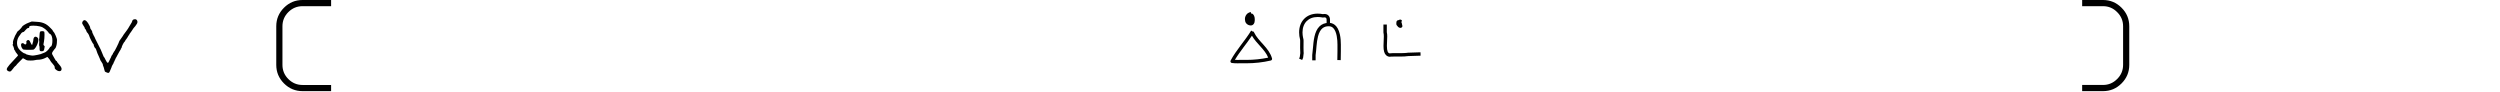
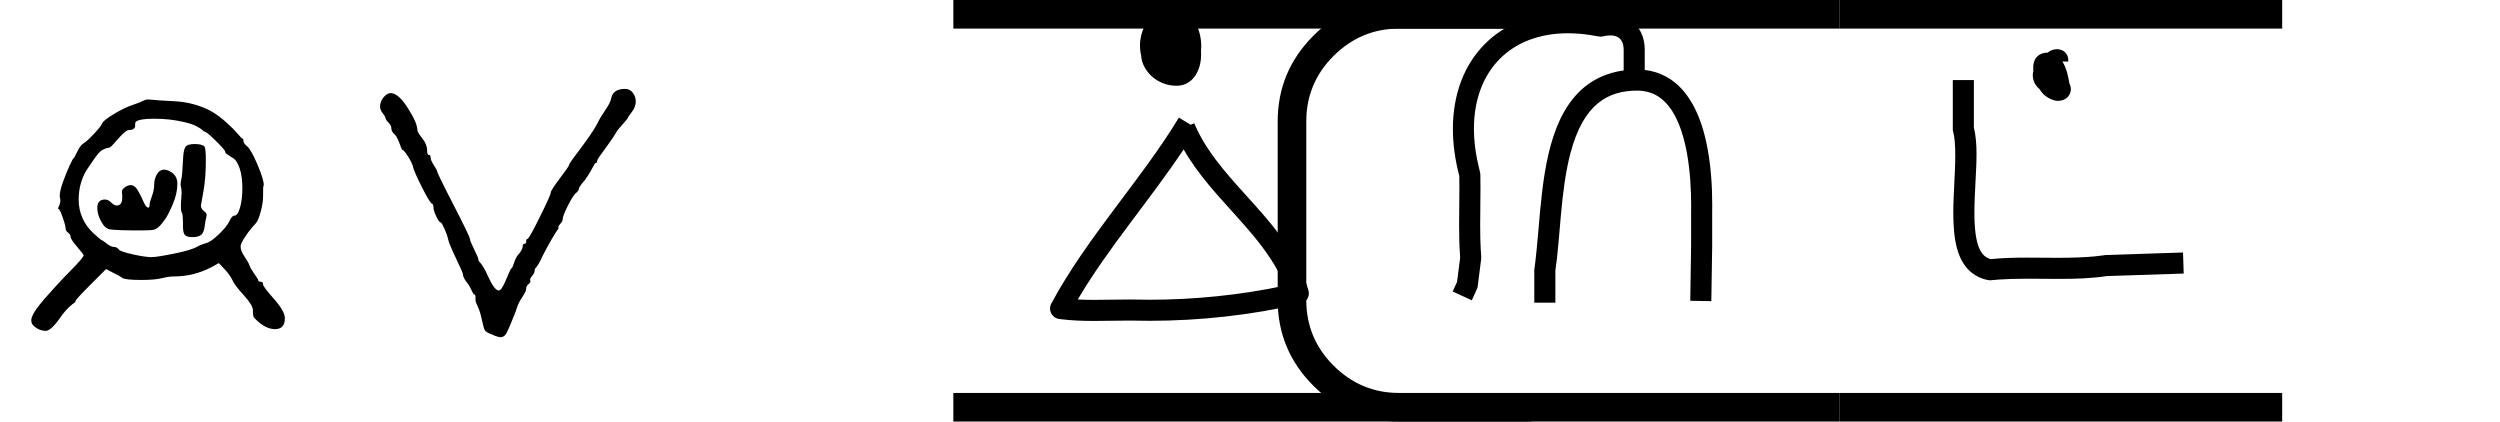
- <svg xmlns="http://www.w3.org/2000/svg" version="1.1" width="27430" height="1000" viewBox="0 0 27430 1000">
+ <svg xmlns="http://www.w3.org/2000/svg" version="1.1" width="5931" height="1000" viewBox="0 0 5931 1000">
  <path d="M426 418Q426 424 432.5 441.5Q439 459 439 475Q439 490 446.5 503.5Q454 517 468 517Q475 517 484 512Q505 501 505 477Q505 450 492.5 420.0Q480 390 470.5 376.5Q461 363 455 357Q446 348 438.0 346.0Q430 344 400 344Q332 344 313 347Q299 349 288.0 369.5Q277 390 277 408Q277 432 299 432Q308 432 316.5 423.5Q325 415 332 415Q348 415 348 437V444Q346 455 348.0 459.0Q350 463 357 468Q365 473 372 473Q384 473 393.0 457.0Q402 441 409.0 425.0Q416 409 422 409Q426 409 426 418ZM521 544Q522 572 527.5 581.0Q533 590 554.0 590.0Q575 590 582 583Q586 579 586 542Q586 493 579.0 454.0Q572 415 572 415Q572 405 581 399Q590 392 588 385Q584 368 583 358Q581 339 573.5 332.0Q566 325 547 325Q532 325 526.5 331.0Q521 337 521 354Q521 391 518.0 394.0Q515 397 515 414Q515 426 516 433Q517 444 517 451Q517 460 515.5 466.0Q514 472 514 474Q514 479 516 489Q519 500 521 544ZM201 326Q201 332 194.0 337.5Q187 343 187 348Q187 357 178.5 381.0Q170 405 167 405Q164 406 166.0 409.0Q168 412 170.5 420.5Q173 429 171 436Q170 438 170 442Q170 456 179.5 482.5Q189 509 198.5 529.5Q208 550 210 550Q211 550 215.0 558.5Q219 567 225.0 577.5Q231 588 238 592Q249 599 268.5 620.0Q288 641 291.0 649.0Q294 657 323.5 675.0Q353 693 377 701Q398 708 412 715Q418 718 433 716Q452 714 495 712Q554 709 602 683Q624 670 645.0 651.0Q666 632 677.0 619.0Q688 606 689 606Q693 606 693 600Q693 592 703 584Q715 574 733.0 531.5Q751 489 751 473Q751 467 751.0 467.0Q751 467 750.5 470.0Q750 473 750 473Q749 473 749 442Q749 422 742.0 396.5Q735 371 728 364Q725 361 716.0 350.5Q707 340 696.0 323.0Q685 306 685 298Q685 286 696.5 269.0Q708 252 710 245Q713 236 724.0 220.5Q735 205 735 203Q735 198 742.0 198.0Q749 198 749 190Q749 184 780.0 149.0Q811 114 811 94Q811 63 783 63Q758 63 732 87Q723 95 721.5 99.0Q720 103 720.0 117.0Q720 131 694.5 159.0Q669 187 663 200Q655 217 640 233L623 251L605 241Q553 213 495 213Q481 213 460.5 208.0Q440 203 403 203Q356 203 348 209Q342 214 321 224L302 234L259 191Q215 147 215 143Q215 140 211.5 138.0Q208 136 196.5 125.5Q185 115 171 95Q145 58 130 58Q126 58 117.5 60.0Q109 62 99.0 69.5Q89 77 89 88Q89 106 126.0 148.5Q163 191 200.5 229.0Q238 267 238 273Q238 276 219.5 297.5Q201 319 201 326ZM690 464Q690 498 682.5 520.0Q675 542 665.5 548.5Q656 555 648.5 559.5Q641 564 641 568Q641 573 614.5 599.0Q588 625 583 625Q581 625 576.5 629.5Q572 634 558.5 641.0Q545 648 522 653Q483 662 441 662Q385 662 385 649Q385 642 384.5 639.0Q384 636 380.0 633.0Q376 630 368 630Q358 630 337.0 605.5Q316 581 312 580Q293 577 283.0 566.5Q273 556 246 515Q224 478 224 432Q224 375 267 335Q288 316 290.0 316.0Q292 316 304.0 306.5Q316 297 324 297Q333 297 338 290Q342 284 377.5 276.0Q413 268 432 268Q446 268 495.5 278.0Q545 288 562 298Q570 303 587 308Q600 311 622.5 332.5Q645 354 653 370Q660 386 667 386Q677 386 683.5 409.5Q690 433 690 464Z" transform="translate(0.00,833.33) scale(0.8333,-0.8333)" fill="#000000" />
  <path d="M116 735Q138 735 165.0 692.5Q192 650 192 631Q192 624 206.0 606.5Q220 589 220 572Q220 559 225.0 559.0Q230 559 230 551Q230 544 239.0 530.0Q248 516 248 514Q248 508 295.0 417.0Q342 326 342 319Q342 314 354.0 290.0Q366 266 366 261Q366 258 367.5 256.0Q369 254 372.0 251.0Q375 248 381.0 238.0Q387 228 394 212Q412 173 424 173Q432 173 445.0 204.5Q458 236 460 236Q462 236 464.0 242.5Q466 249 470.5 260.0Q475 271 482 278Q492 291 492 298Q492 306 497.0 306.0Q502 306 502.0 313.0Q502 320 506 320Q510 320 541.0 382.5Q572 445 572 452Q572 458 598.0 492.5Q624 527 624 530Q624 534 639.0 553.5Q654 573 674.5 601.5Q695 630 706 651Q713 666 727.5 687.0Q742 708 744 720Q749 747 784 747Q797 747 805.5 736.0Q814 725 814 711Q814 696 803.0 681.5Q792 667 792 666Q792 664 786.5 657.5Q781 651 773.0 642.0Q765 633 762 629Q749 607 733.5 586.0Q718 565 711.0 555.0Q704 545 704 542Q704 536 700 536Q698 536 695.0 530.0Q692 524 684.5 511.0Q677 498 668 486Q652 468 652 462Q652 457 642 449Q634 441 620.0 413.0Q606 385 606 376Q606 370 599.0 362.5Q592 355 594 353Q594 352 594 350Q594 349 590.5 344.5Q587 340 575.5 320.5Q564 301 548 270Q542 256 536.5 247.5Q531 239 529.0 237.0Q527 235 526.5 233.0Q526 231 526 228Q526 223 518.5 214.0Q511 205 514 200Q515 196 508.5 191.0Q502 186 502 178Q502 171 492.0 156.0Q482 141 478 131Q476 125 472 113Q454 67 447.0 53.5Q440 40 430 40Q421 40 404 48Q388 54 384.5 59.5Q381 65 376 89Q371 113 364.5 126.5Q358 140 358 144Q358 161 356 161Q353 161 350.5 165.5Q348 170 343.0 180.5Q338 191 330 200Q322 212 322 219Q322 223 302.0 265.0Q282 307 280 318Q277 332 269.0 349.5Q261 367 258 367Q254 367 246.0 384.0Q238 401 238 409Q238 418 234 420Q228 422 206.0 465.5Q184 509 180 524Q178 535 166.0 554.0Q154 573 150 573Q148 573 145.0 582.0Q142 591 137.0 602.5Q132 614 126 619Q118 626 118 636Q118 643 110.5 650.5Q103 658 102 662Q102 667 94.0 677.0Q86 687 86 697Q86 711 96.0 723.0Q106 735 116 735Z" transform="translate(830.00,833.33) scale(0.8333,-0.8333)" fill="#000000" />
  <path d="M 24.638,12.488 H 20.722 q -1.482,0 -2.54,-1.058 -1.058,-1.058 -1.058,-2.54 V 3.598 q 0,-1.482 1.058,-2.54 Q 19.241,4e-6 20.722,4e-6 h 3.916 V 0.847 H 20.722 q -1.132,0 -1.947,0.815 -0.804,0.804 -0.804,1.937 v 5.292 q 0,1.132 0.804,1.937 0.815,0.815 1.947,0.815 h 3.916 z" transform="translate(1660.00,0.00) scale(80.0747,80.0747)" fill="#000000" />
-   <path d="M 75.015,0.847 V 4e-6 h 13.123 v 0.847 z m 0,11.642 v -0.847 h 13.123 v 0.847 z" transform="translate(13268.47,0.00) scale(1410.276,80.0747)" fill="#000000" />
-   <path d="m 87.715,4e-6 h 2.857 q 1.482,0 2.54,1.058 1.058,1.058 1.058,2.54 v 5.292 q 0,1.482 -1.058,2.54 -1.058,1.058 -2.54,1.058 h -2.857 v -0.847 h 2.857 q 1.132,0 1.937,-0.815 0.815,-0.804 0.815,-1.937 V 3.598 q 0,-1.132 -0.815,-1.937 -0.804,-0.815 -1.937,-0.815 h -2.857 z" transform="translate(15821.69,0.00) scale(80.0747,80.0747)" fill="#000000" />
-   <path d="M 478.60,155.05 L 490.39,124.73 L 508.13,67.56 C 508.13,67.56 555.89,82.38 555.87,82.44 C 537.61,141.27 537.61,141.27 537.30,142.08 L 523.30,178.08 C 521.40,182.95 521.40,182.95 507.68,196.68 L 472.32,161.32 L 478.60,155.05  Z M 461.00,47.00 L 511.00,47.00 L 511.00,59.00 C 511.00,61.02 511.00,61.02 500.88,123.71 L 498.96,158.40 L 449.04,155.62 C 451.12,118.29 451.12,118.29 451.33,116.99 L 461.00,56.98 L 461.00,47.00  Z M 562.37,129.59 C 562.37,168.42 541.80,203.48 504.34,203.48 C 457.22,203.48 422.03,167.43 420.10,131.54 C 418.20,123.70 417.31,115.86 417.31,108.15 C 417.31,75.57 433.17,45.44 455.80,26.84 C 455.84,25.68 455.87,25.02 455.87,25.02 L 458.00,25.09 C 471.42,14.70 487.79,7.71 506.07,7.02 L 506.81,26.78 C 518.12,27.17 525.86,27.43 538.13,39.71 C 543.11,44.69 562.69,67.03 562.69,110.58 C 562.69,114.54 562.50,118.47 562.11,122.33 C 562.28,124.71 562.37,127.13 562.37,129.59  Z M 512.00,122.00 C 512.00,118.86 512.63,117.38 512.63,111.28 C 512.63,98.56 509.72,84.93 504.08,76.70 L 478.03,75.80 C 471.40,85.23 467.42,97.04 467.42,108.69 C 467.42,118.90 470.00,121.32 469.99,128.10 C 469.99,140.27 488.52,152.83 499.42,153.01 C 502.46,153.06 504.00,153.60 505.06,153.60 C 506.61,153.60 512.33,144.59 512.33,128.93 C 512.33,127.53 512.00,122.07 512.00,122.00  Z M 392.18,710.51 C 394.59,710.51 440.05,711.08 440.54,711.08 C 545.86,711.08 656.56,700.02 760.54,677.69 C 713.81,557.34 588.95,474.11 520.96,354.41 C 441.54,473.78 341.82,588.03 269.78,710.52 C 282.93,711.18 296.19,711.41 309.68,711.41 C 336.82,711.41 363.77,710.51 392.18,710.51  Z M 392.24,760.51 C 363.89,760.51 336.11,761.42 309.05,761.42 C 281.74,761.42 254.16,760.50 225.73,756.78 C 213.35,755.16 204.00,744.61 204.00,732.00 C 204.00,727.93 204.99,723.86 206.97,720.18 C 291.31,563.03 421.08,425.84 509.59,279.08 L 537.54,295.93 L 546.08,292.38 C 547.74,296.37 549.48,300.32 551.30,304.23 L 552.42,304.90 C 552.27,305.15 552.12,305.40 551.97,305.65 C 616.04,441.50 772.25,529.99 817.06,689.20 C 817.68,691.42 818.00,693.71 818.00,696.00 C 818.00,707.71 809.92,717.69 798.78,720.32 C 683.01,747.68 558.80,761.07 440.63,761.07 C 440.15,761.07 393.01,760.51 392.24,760.51 Z" transform="translate(13348.47,127.80) scale(0.7444,0.7444)" fill="#000000" />
-   <path d="M 108.86,305.66 C 108.86,140.71 217.05,29.02 382.26,29.02 C 406.69,29.02 432.26,31.46 458.75,36.48 C 466.58,34.95 474.37,34.15 481.97,34.15 C 504.36,34.15 525.15,41.06 540.69,56.60 C 556.29,72.20 564.00,93.97 564.00,117.76 C 564.00,198.00 564.00,198.00 564.00,198.00 L 514.00,198.00 L 514.00,118.13 C 513.84,103.00 509.17,84.05 482.21,84.05 C 470.85,84.05 465.10,87.00 459.00,87.00 C 452.60,87.00 423.64,78.92 381.75,78.92 C 312.70,78.92 258.11,101.70 220.49,139.32 C 181.81,178.00 158.76,234.92 158.76,305.48 C 158.76,363.36 173.81,405.43 173.99,413.43 C 174.23,423.87 174.31,434.33 174.31,444.78 C 174.31,445.67 173.61,532.64 173.61,533.63 C 173.61,585.78 176.00,603.58 176.00,608.00 L 176.00,614.00 C 176.00,615.62 176.00,615.62 167.79,679.22 C 167.30,683.02 167.30,683.02 153.70,712.49 C 153.70,712.49 108.30,691.54 108.30,691.51 L 118.70,668.98 L 126.00,612.38 L 126.00,608.97 C 124.12,584.19 123.61,559.12 123.61,534.10 C 123.61,533.20 124.32,445.72 124.32,444.72 C 124.32,435.58 124.25,426.52 124.07,417.55 C 113.84,378.59 108.86,341.04 108.86,305.66  Z M 352.00,718.00 L 302.00,718.00 L 302.00,640.00 C 302.00,639.03 305.44,621.22 312.06,543.07 C 321.82,427.82 333.32,293.02 407.76,218.57 C 441.23,185.11 487.33,164.99 546.36,164.99 C 600.67,164.99 677.60,192.32 709.46,334.91 C 721.26,387.71 724.14,443.07 724.14,486.85 C 724.14,492.87 724.09,498.67 724.00,504.21 L 724.00,584.39 L 721.99,714.39 L 672.01,713.62 L 674.00,583.81 L 674.00,503.57 C 674.09,498.51 674.14,493.23 674.14,487.76 C 674.14,417.46 665.81,295.69 612.01,241.89 C 600.85,230.73 580.92,214.98 546.17,214.98 C 478.05,214.98 418.91,245.23 387.76,363.33 C 364.12,452.96 363.73,564.23 352.00,641.91 L 352.00,718.00 Z" transform="translate(14172.88,127.80) scale(0.7444,0.7444)" fill="#000000" />
-   <path d="M 490.97,116.68 C 507.51,116.68 518.00,128.65 518.00,142.00 L 518.00,146.00 L 503.91,146.00 C 514.22,161.14 518.21,183.94 520.65,198.12 C 522.37,201.36 524.11,206.03 524.11,211.66 C 524.11,225.12 513.64,239.32 492.85,239.32 C 481.98,239.32 460.08,230.11 449.92,211.61 C 444.91,207.48 433.75,196.28 433.75,178.71 C 433.75,177.16 433.87,172.75 435.07,168.76 C 435.02,166.24 434.80,162.75 434.80,160.51 C 434.80,134.81 452.06,124.93 467.71,124.93 C 468.08,124.93 468.44,124.94 468.79,124.95 C 473.94,120.83 481.70,116.68 490.97,116.68  Z M 245.19,504.85 C 245.19,459.77 249.85,413.17 249.85,367.96 C 249.85,345.20 248.58,325.85 244.93,312.74 C 244.31,310.54 244.00,308.27 244.00,306.00 L 244.00,190.00 L 294.00,190.00 L 294.00,302.73 C 298.79,321.70 300.29,343.15 300.29,365.89 C 300.29,405.89 295.27,458.13 295.27,505.25 C 295.27,583.07 310.87,609.09 334.21,614.73 C 362.30,611.83 391.34,611.18 420.49,611.18 C 421.23,611.18 492.77,611.63 494.51,611.63 C 574.16,611.63 605.06,605.05 606.18,605.02 L 790.19,599.02 L 791.82,648.98 L 609.36,654.93 C 572.87,660.56 534.76,661.66 496.90,661.66 C 472.39,661.66 447.05,661.19 421.87,661.19 C 360.88,661.19 333.89,665.00 333.00,665.00 C 329.22,665.00 303.16,661.94 282.04,640.81 C 256.99,615.77 245.19,575.70 245.19,504.85 Z" transform="translate(14997.28,127.80) scale(0.7444,0.7444)" fill="#000000" />
+   <path d="M 75.015,0.847 V 4e-6 h 13.123 v 0.847 z m 0,11.642 v -0.847 h 13.123 v 0.847 z" transform="translate(-3745.08,0.00) scale(80.0747,80.0747)" fill="#000000" />
+   <path d="M 75.015,0.847 V 4e-6 h 13.123 v 0.847 z m 0,11.642 v -0.847 h 13.123 v 0.847 z" transform="translate(-2694.24,0.00) scale(80.0747,80.0747)" fill="#000000" />
+   <path d="M 75.015,0.847 V 4e-6 h 13.123 v 0.847 z m 0,11.642 v -0.847 h 13.123 v 0.847 z" transform="translate(-1643.39,0.00) scale(80.0747,80.0747)" fill="#000000" />
+   <path d="m 87.715,4e-6 h 2.857 q 1.482,0 2.54,1.058 1.058,1.058 1.058,2.54 v 5.292 q 0,1.482 -1.058,2.54 -1.058,1.058 -2.54,1.058 h -2.857 v -0.847 h 2.857 q 1.132,0 1.937,-0.815 0.815,-0.804 0.815,-1.937 V 3.598 q 0,-1.132 -0.815,-1.937 -0.804,-0.815 -1.937,-0.815 h -2.857 z" transform="translate(5414.24,0.00) scale(80.0747,80.0747)" fill="#000000" />
+   <path d="M 478.60,155.05 L 490.39,124.73 L 508.13,67.56 C 508.13,67.56 555.89,82.38 555.87,82.44 C 537.61,141.27 537.61,141.27 537.30,142.08 L 523.30,178.08 C 521.40,182.95 521.40,182.95 507.68,196.68 L 472.32,161.32 L 478.60,155.05  Z M 461.00,47.00 L 511.00,47.00 L 511.00,59.00 C 511.00,61.02 511.00,61.02 500.88,123.71 L 498.96,158.40 L 449.04,155.62 C 451.12,118.29 451.12,118.29 451.33,116.99 L 461.00,56.98 L 461.00,47.00  Z M 562.37,129.59 C 562.37,168.42 541.80,203.48 504.34,203.48 C 457.22,203.48 422.03,167.43 420.10,131.54 C 418.20,123.70 417.31,115.86 417.31,108.15 C 417.31,75.57 433.17,45.44 455.80,26.84 C 455.84,25.68 455.87,25.02 455.87,25.02 L 458.00,25.09 C 471.42,14.70 487.79,7.71 506.07,7.02 L 506.81,26.78 C 518.12,27.17 525.86,27.43 538.13,39.71 C 543.11,44.69 562.69,67.03 562.69,110.58 C 562.69,114.54 562.50,118.47 562.11,122.33 C 562.28,124.71 562.37,127.13 562.37,129.59  Z M 512.00,122.00 C 512.00,118.86 512.63,117.38 512.63,111.28 C 512.63,98.56 509.72,84.93 504.08,76.70 L 478.03,75.80 C 471.40,85.23 467.42,97.04 467.42,108.69 C 467.42,118.90 470.00,121.32 469.99,128.10 C 469.99,140.27 488.52,152.83 499.42,153.01 C 502.46,153.06 504.00,153.60 505.06,153.60 C 506.61,153.60 512.33,144.59 512.33,128.93 C 512.33,127.53 512.00,122.07 512.00,122.00  Z M 392.18,710.51 C 394.59,710.51 440.05,711.08 440.54,711.08 C 545.86,711.08 656.56,700.02 760.54,677.69 C 713.81,557.34 588.95,474.11 520.96,354.41 C 441.54,473.78 341.82,588.03 269.78,710.52 C 282.93,711.18 296.19,711.41 309.68,711.41 C 336.82,711.41 363.77,710.51 392.18,710.51  Z M 392.24,760.51 C 363.89,760.51 336.11,761.42 309.05,761.42 C 281.74,761.42 254.16,760.50 225.73,756.78 C 213.35,755.16 204.00,744.61 204.00,732.00 C 204.00,727.93 204.99,723.86 206.97,720.18 C 291.31,563.03 421.08,425.84 509.59,279.08 L 537.54,295.93 L 546.08,292.38 C 547.74,296.37 549.48,300.32 551.30,304.23 L 552.42,304.90 C 552.27,305.15 552.12,305.40 551.97,305.65 C 616.04,441.50 772.25,529.99 817.06,689.20 C 817.68,691.42 818.00,693.71 818.00,696.00 C 818.00,707.71 809.92,717.69 798.78,720.32 C 683.01,747.68 558.80,761.07 440.63,761.07 C 440.15,761.07 393.01,760.51 392.24,760.51 Z" transform="translate(2287.12,0.00) scale(1,1)" fill="#000000" />
+   <path d="M 108.86,305.66 C 108.86,140.71 217.05,29.02 382.26,29.02 C 406.69,29.02 432.26,31.46 458.75,36.48 C 466.58,34.95 474.37,34.15 481.97,34.15 C 504.36,34.15 525.15,41.06 540.69,56.60 C 556.29,72.20 564.00,93.97 564.00,117.76 C 564.00,198.00 564.00,198.00 564.00,198.00 L 514.00,198.00 L 514.00,118.13 C 513.84,103.00 509.17,84.05 482.21,84.05 C 470.85,84.05 465.10,87.00 459.00,87.00 C 452.60,87.00 423.64,78.92 381.75,78.92 C 312.70,78.92 258.11,101.70 220.49,139.32 C 181.81,178.00 158.76,234.92 158.76,305.48 C 158.76,363.36 173.81,405.43 173.99,413.43 C 174.23,423.87 174.31,434.33 174.31,444.78 C 174.31,445.67 173.61,532.64 173.61,533.63 C 173.61,585.78 176.00,603.58 176.00,608.00 L 176.00,614.00 C 176.00,615.62 176.00,615.62 167.79,679.22 C 167.30,683.02 167.30,683.02 153.70,712.49 C 153.70,712.49 108.30,691.54 108.30,691.51 L 118.70,668.98 L 126.00,612.38 L 126.00,608.97 C 124.12,584.19 123.61,559.12 123.61,534.10 C 123.61,533.20 124.32,445.72 124.32,444.72 C 124.32,435.58 124.25,426.52 124.07,417.55 C 113.84,378.59 108.86,341.04 108.86,305.66  Z M 352.00,718.00 L 302.00,718.00 L 302.00,640.00 C 302.00,639.03 305.44,621.22 312.06,543.07 C 321.82,427.82 333.32,293.02 407.76,218.57 C 441.23,185.11 487.33,164.99 546.36,164.99 C 600.67,164.99 677.60,192.32 709.46,334.91 C 721.26,387.71 724.14,443.07 724.14,486.85 C 724.14,492.87 724.09,498.67 724.00,504.21 L 724.00,584.39 L 721.99,714.39 L 672.01,713.62 L 674.00,583.81 L 674.00,503.57 C 674.09,498.51 674.14,493.23 674.14,487.76 C 674.14,417.46 665.81,295.69 612.01,241.89 C 600.85,230.73 580.92,214.98 546.17,214.98 C 478.05,214.98 418.91,245.23 387.76,363.33 C 364.12,452.96 363.73,564.23 352.00,641.91 L 352.00,718.00 Z" transform="translate(3337.97,0.00) scale(1,1)" fill="#000000" />
+   <path d="M 490.97,116.68 C 507.51,116.68 518.00,128.65 518.00,142.00 L 518.00,146.00 L 503.91,146.00 C 514.22,161.14 518.21,183.94 520.65,198.12 C 522.37,201.36 524.11,206.03 524.11,211.66 C 524.11,225.12 513.64,239.32 492.85,239.32 C 481.98,239.32 460.08,230.11 449.92,211.61 C 444.91,207.48 433.75,196.28 433.75,178.71 C 433.75,177.16 433.87,172.75 435.07,168.76 C 435.02,166.24 434.80,162.75 434.80,160.51 C 434.80,134.81 452.06,124.93 467.71,124.93 C 468.08,124.93 468.44,124.94 468.79,124.95 C 473.94,120.83 481.70,116.68 490.97,116.68  Z M 245.19,504.85 C 245.19,459.77 249.85,413.17 249.85,367.96 C 249.85,345.20 248.58,325.85 244.93,312.74 C 244.31,310.54 244.00,308.27 244.00,306.00 L 244.00,190.00 L 294.00,190.00 L 294.00,302.73 C 298.79,321.70 300.29,343.15 300.29,365.89 C 300.29,405.89 295.27,458.13 295.27,505.25 C 295.27,583.07 310.87,609.09 334.21,614.73 C 362.30,611.83 391.34,611.18 420.49,611.18 C 421.23,611.18 492.77,611.63 494.51,611.63 C 574.16,611.63 605.06,605.05 606.18,605.02 L 790.19,599.02 L 791.82,648.98 L 609.36,654.93 C 572.87,660.56 534.76,661.66 496.90,661.66 C 472.39,661.66 447.05,661.19 421.87,661.19 C 360.88,661.19 333.89,665.00 333.00,665.00 C 329.22,665.00 303.16,661.94 282.04,640.81 C 256.99,615.77 245.19,575.70 245.19,504.85 Z" transform="translate(4388.81,0.00) scale(1,1)" fill="#000000" />
</svg>
